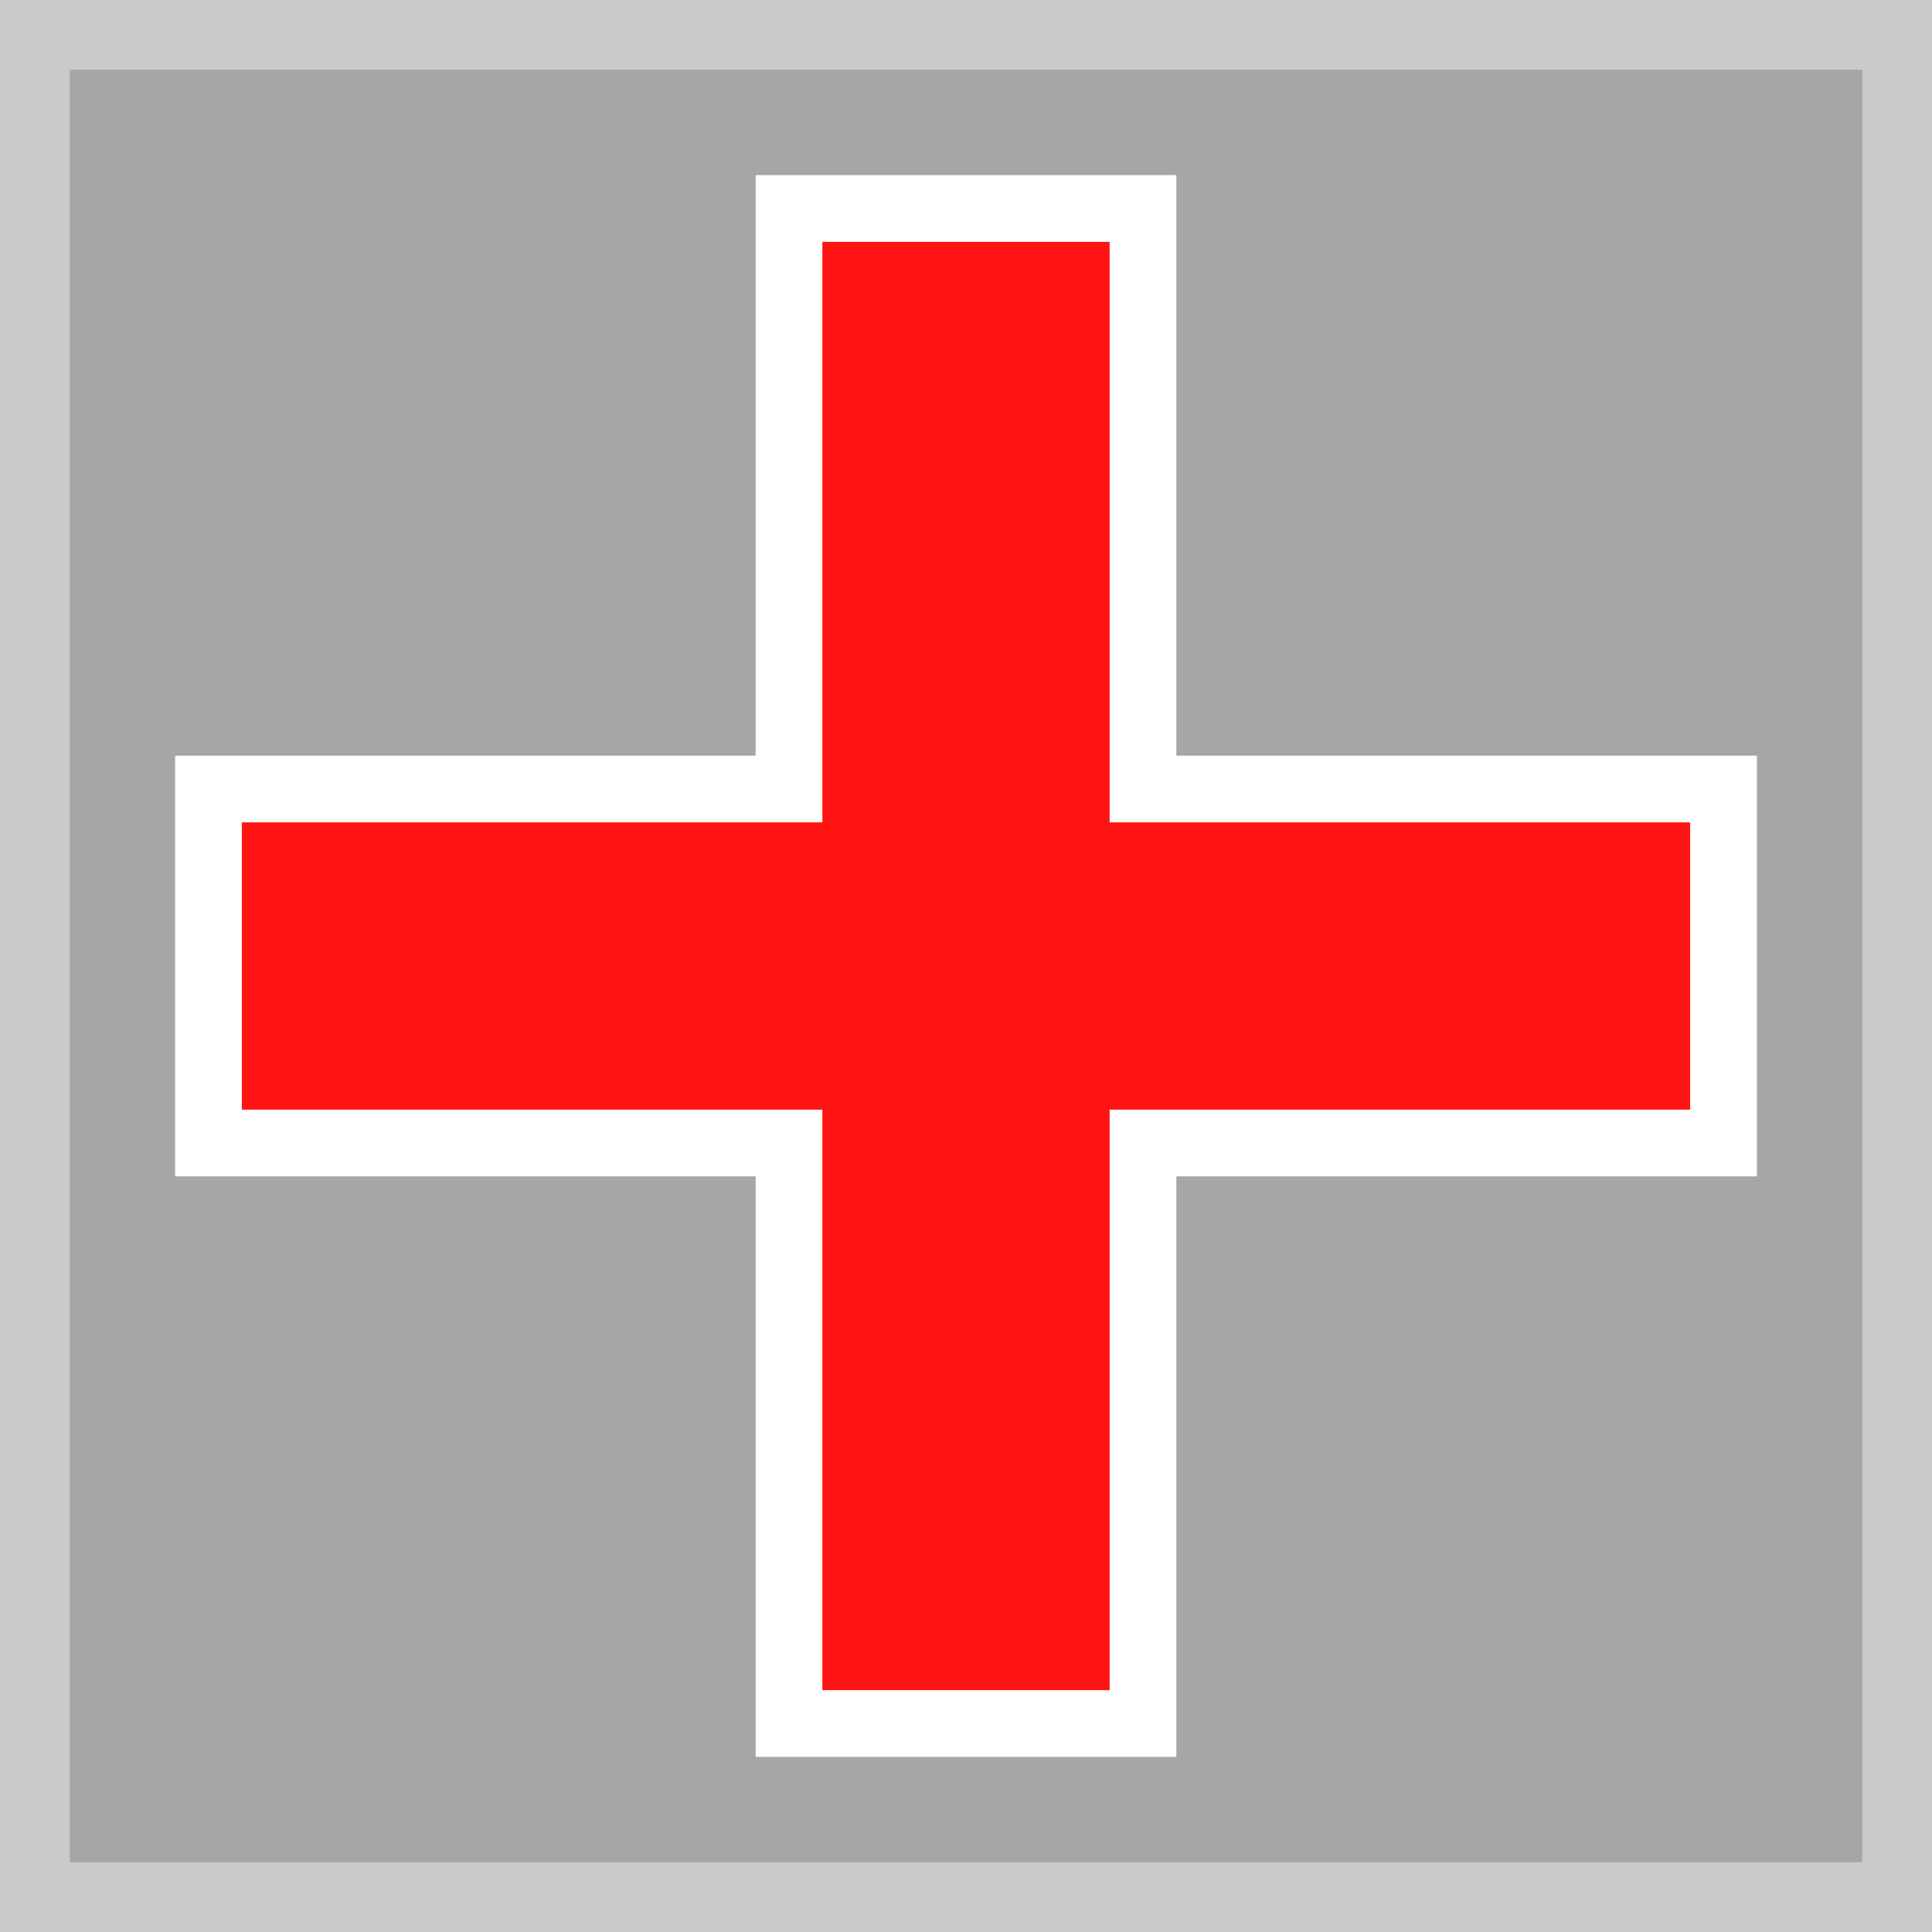
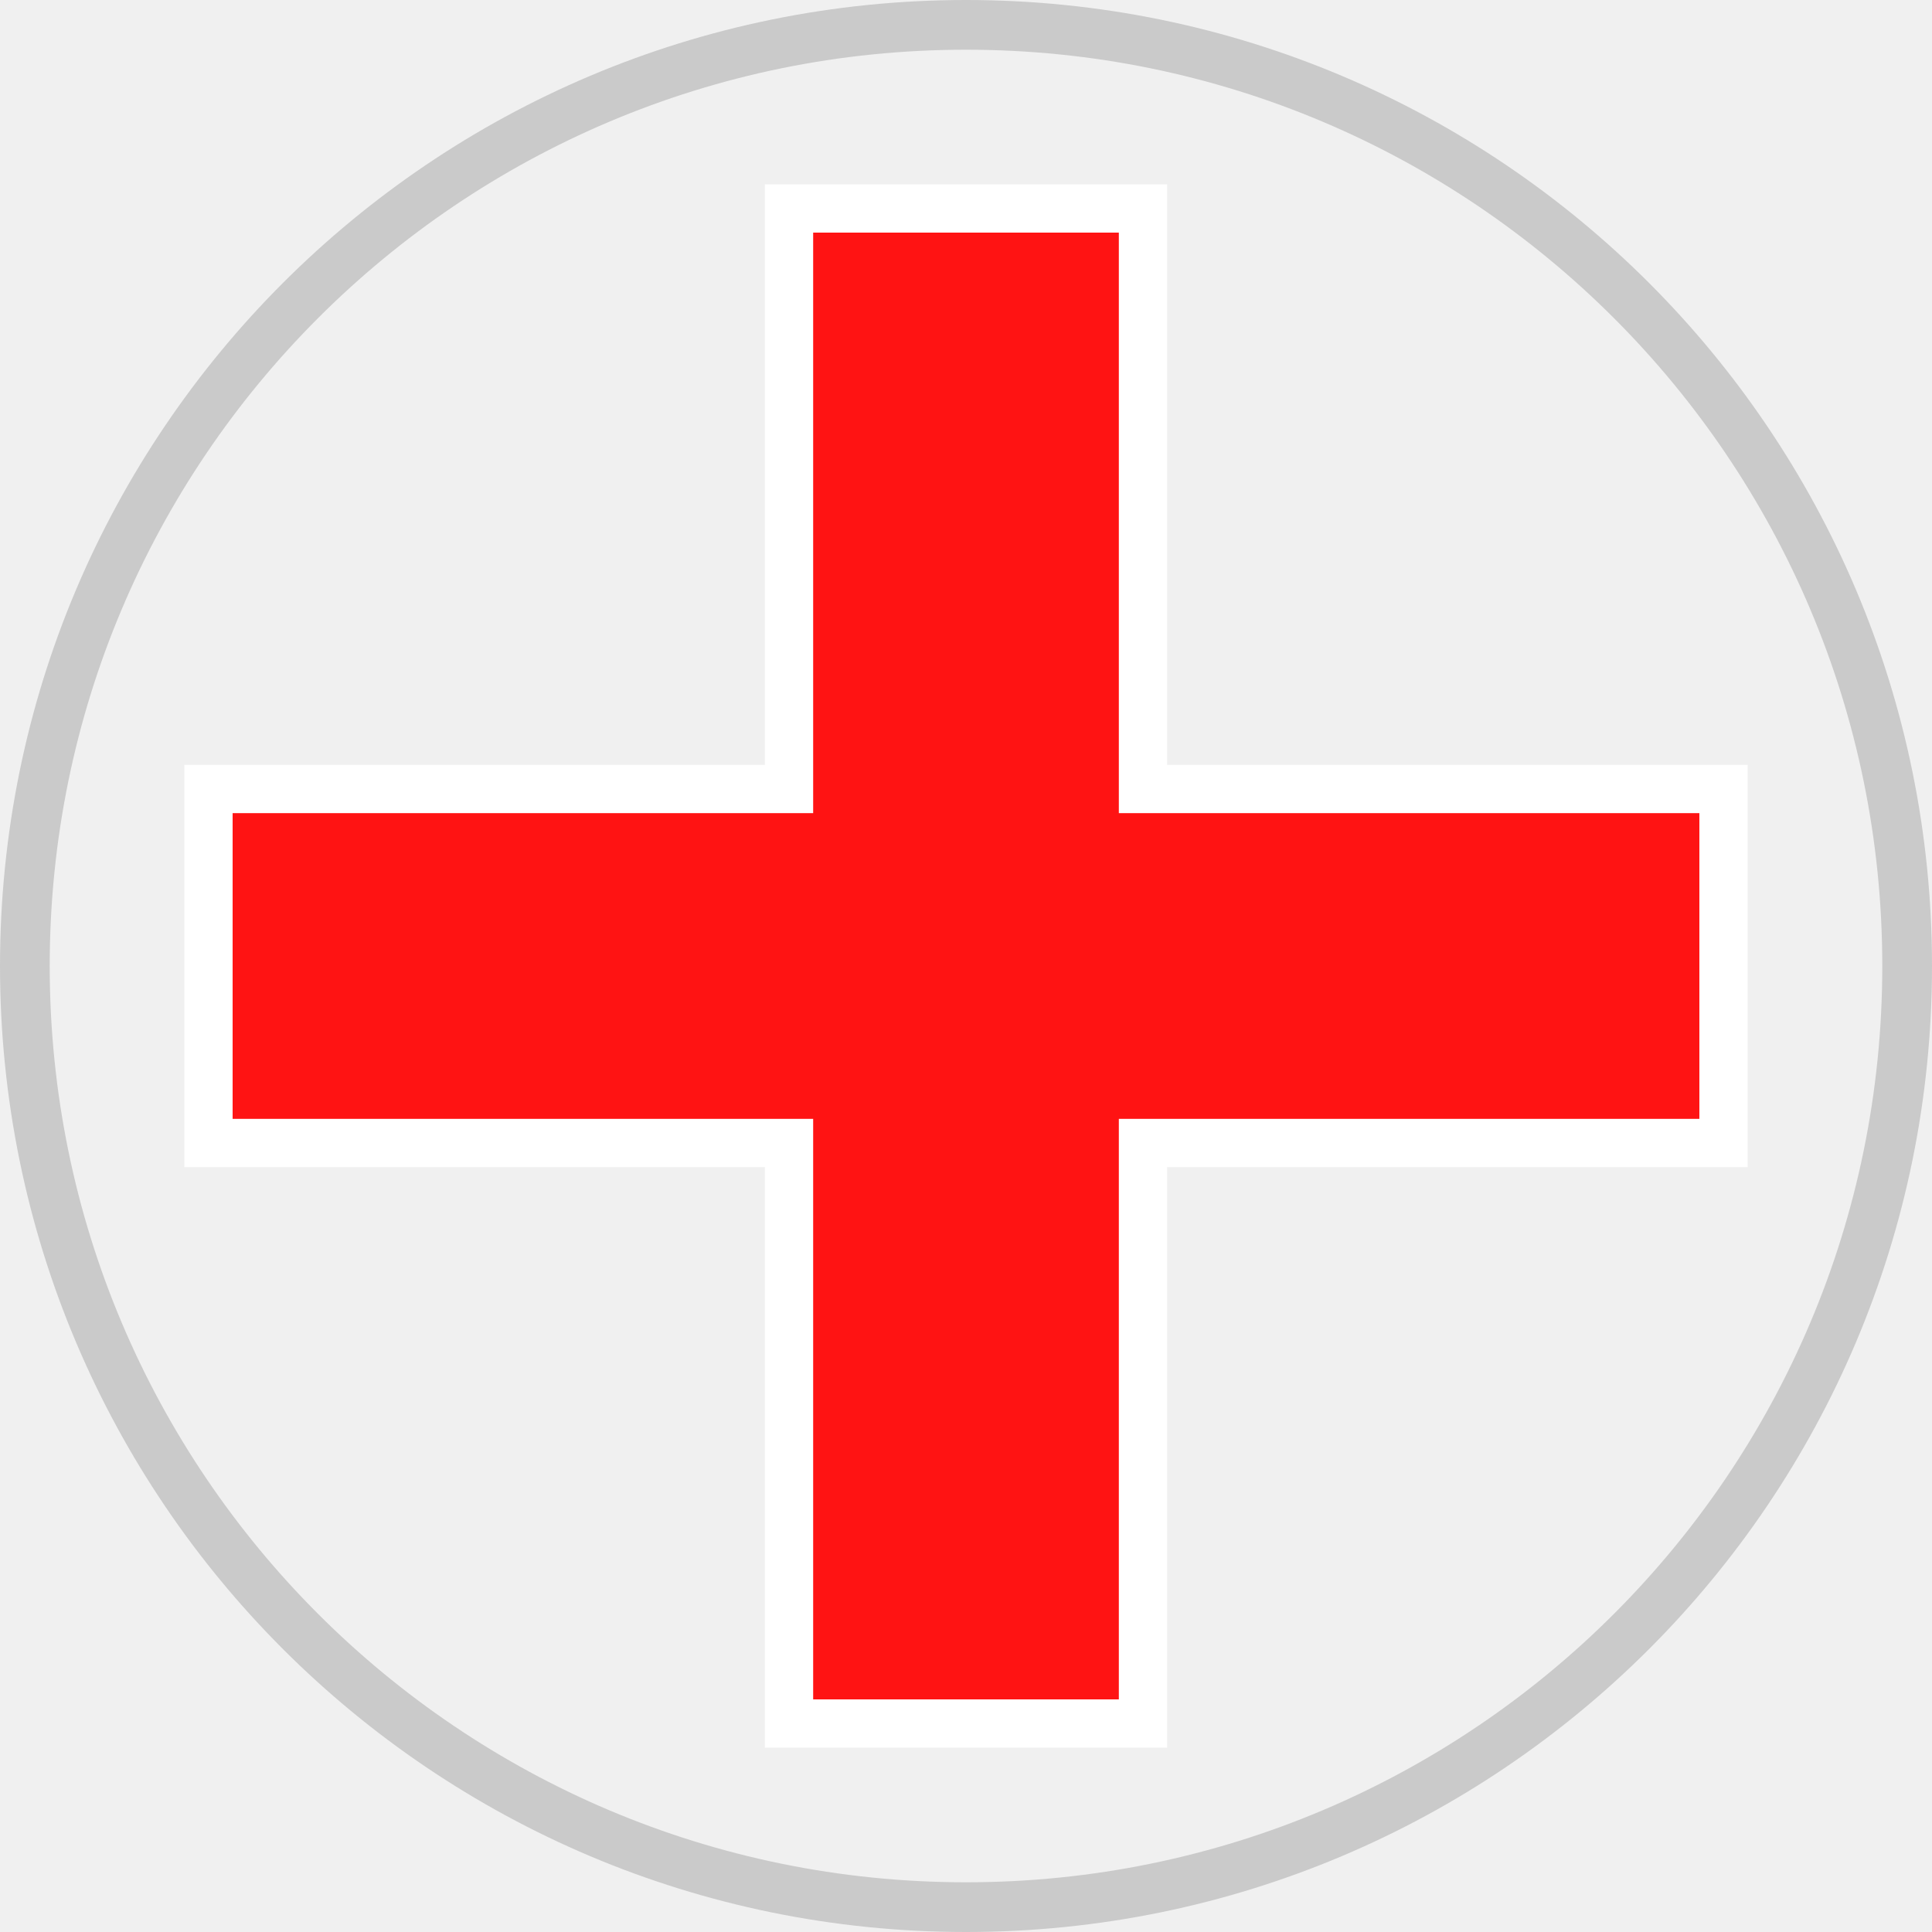
<svg xmlns="http://www.w3.org/2000/svg" height="400" version="1.1" width="400" id="svg2">
  <defs id="defs32" />
  <g id="layer4">
-     <rect style="fill:#a6a6a6;fill-opacity:1;stroke:#cacaca;stroke-width:14.444;stroke-miterlimit:4;stroke-dasharray:none;stroke-opacity:1" id="rect12358" width="385.556" height="385.556" x="7.222" y="7.222" />
+     <circle style="fill:none;fill-opacity:1;stroke:#cacaca;stroke-width:10.292;stroke-miterlimit:4;stroke-dasharray:none;stroke-opacity:1" id="path4140" cx="200" cy="200" r="194.854" />
  </g>
  <g id="strokes" transform="translate(0,-100)">
-     <path id="path13108" d="m 43.164,336.644 0,-73.288 120.192,-5e-5 6e-5,-120.192 73.288,0 6e-5,120.192 120.192,5e-5 0,73.288 -120.192,6e-5 -6e-5,120.192 -73.288,0 -6e-5,-120.192 z" style="fill:#ff1313;fill-opacity:1;stroke:#ffffff;stroke-width:13.819;stroke-miterlimit:4;stroke-dasharray:none;stroke-opacity:1" />
+     <path id="path13108" d="m 43.164,336.644 0,-73.288 120.192,-5e-5 6e-5,-120.192 73.288,0 6e-5,120.192 120.192,5e-5 0,73.288 -120.192,6e-5 -6e-5,120.192 -73.288,0 -6e-5,-120.192 z" style="fill:#ff1313;fill-opacity:1;stroke:#ffffff;stroke-width:10;stroke-miterlimit:4;stroke-dasharray:none;stroke-opacity:1" />
  </g>
</svg>
